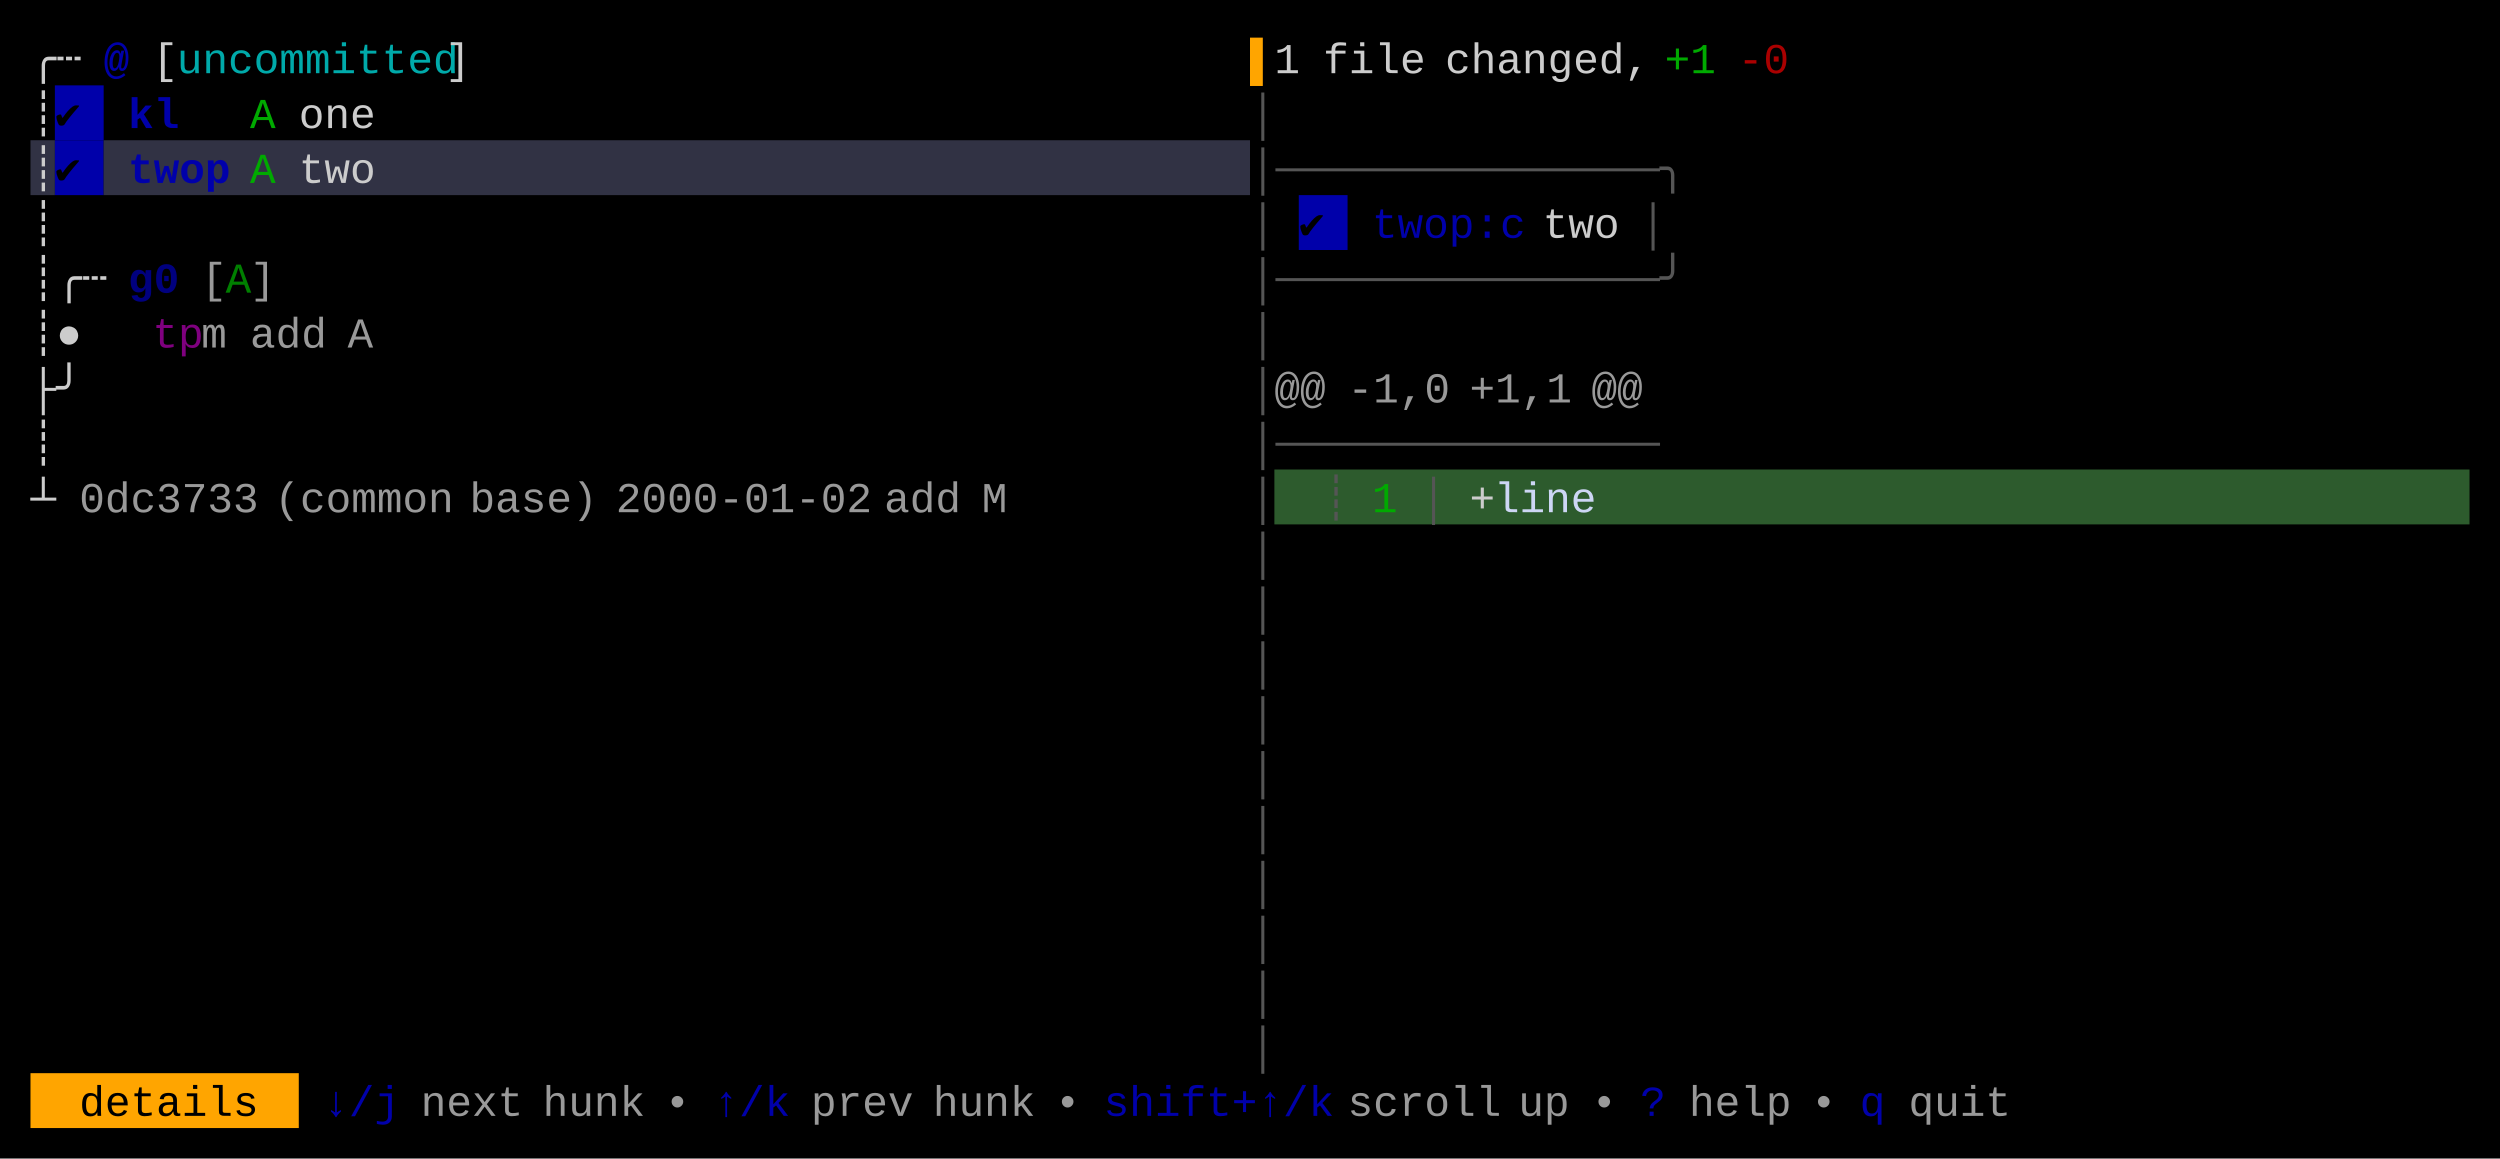
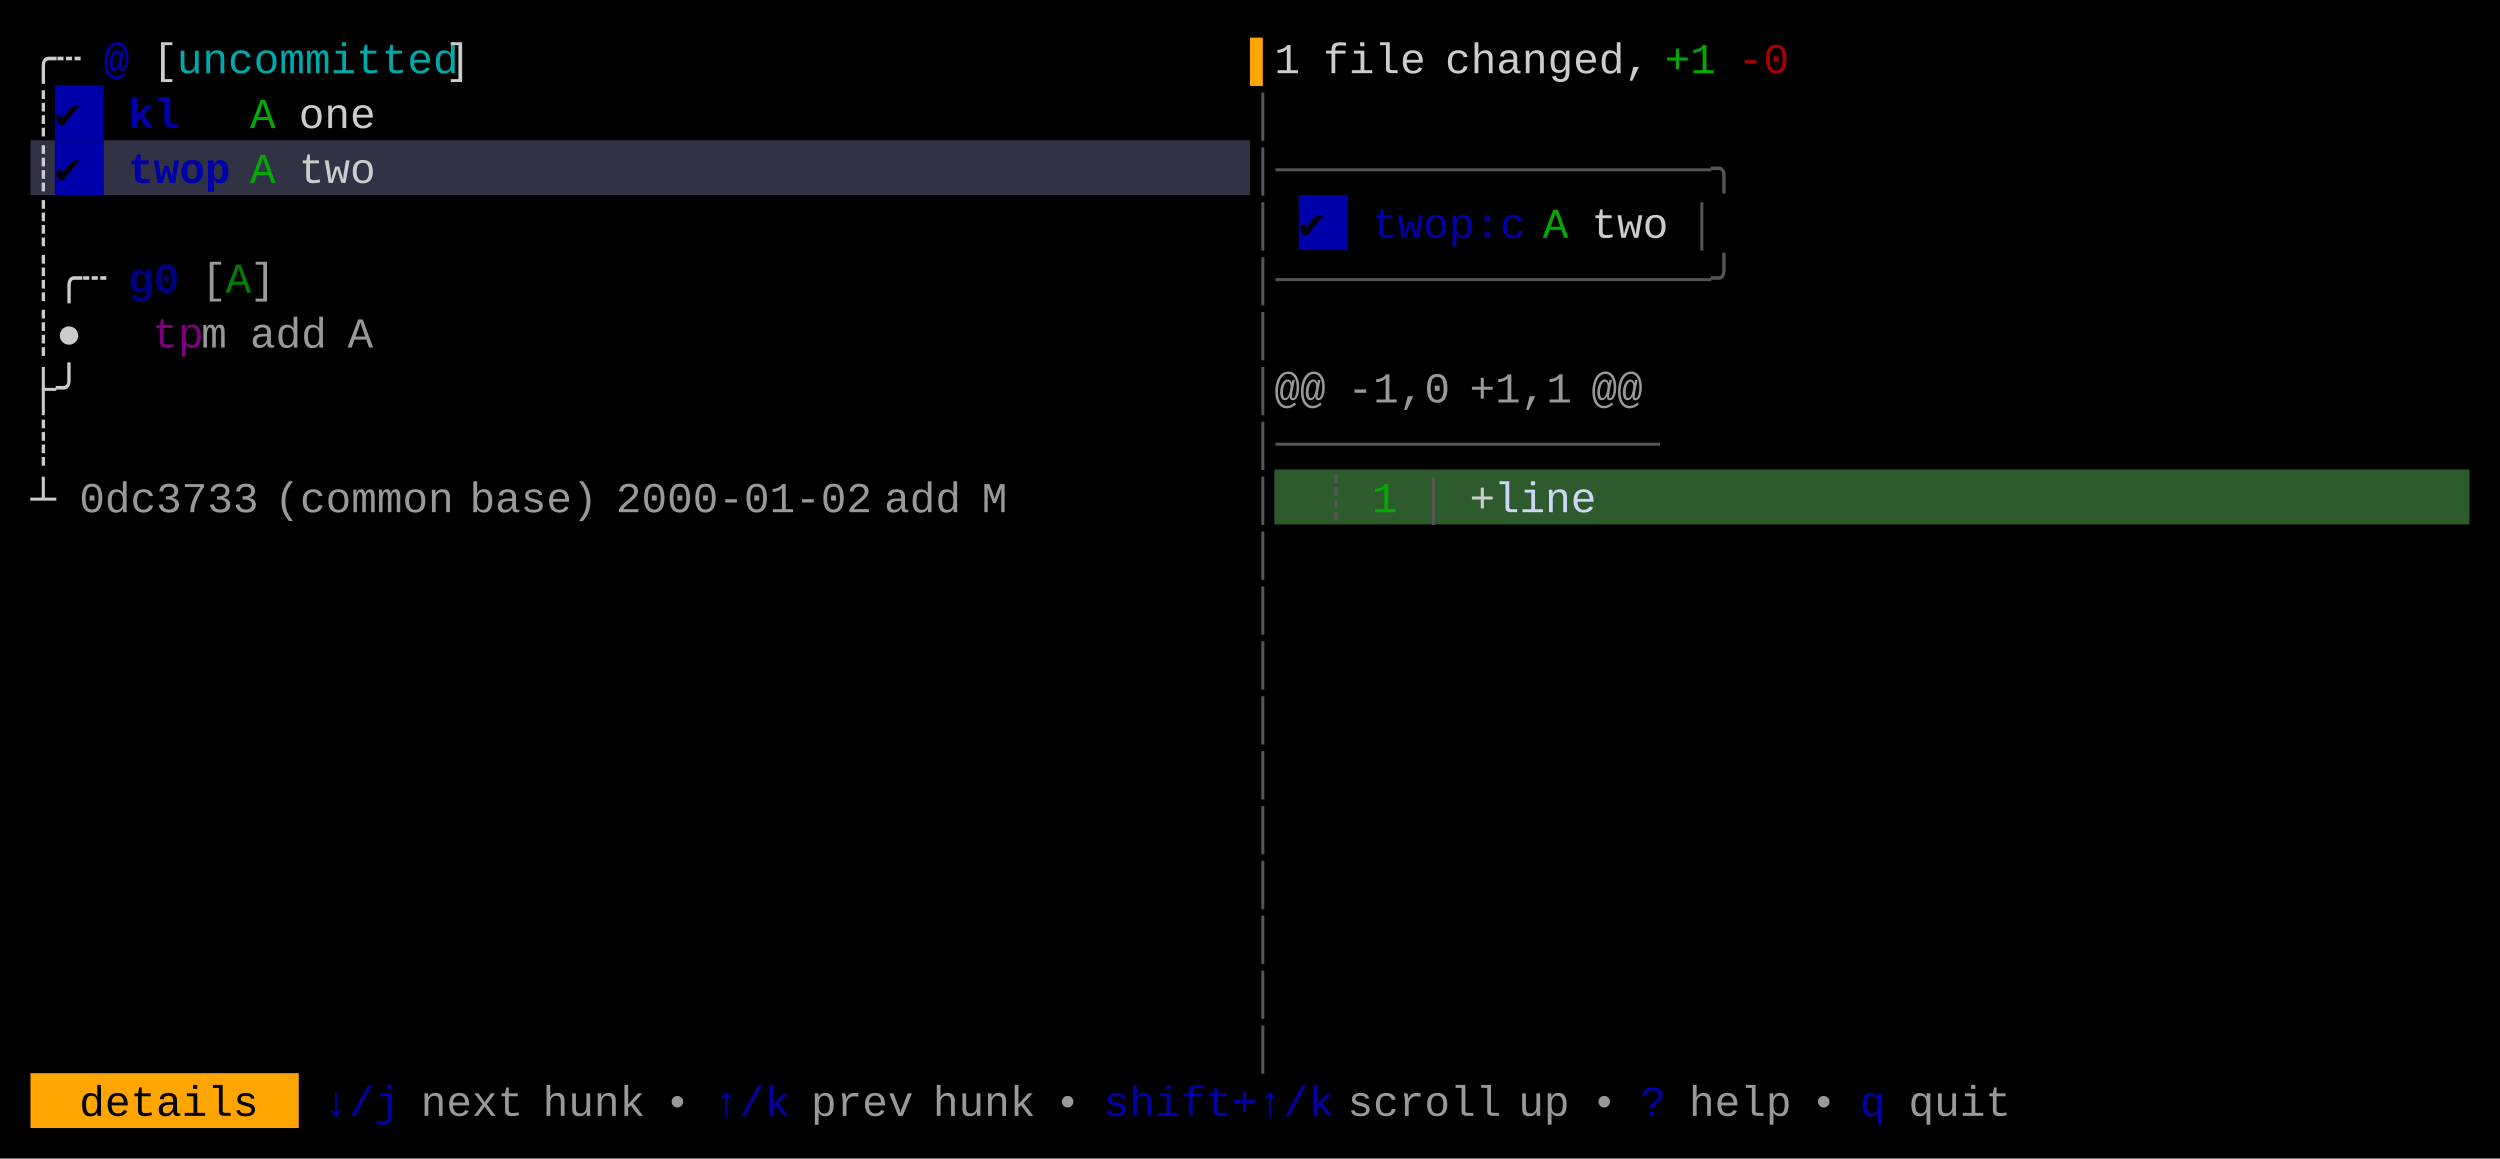
<svg xmlns="http://www.w3.org/2000/svg" width="820" height="380" viewBox="0 0 820 380">
  <rect x="0" y="0" width="820" height="380" fill="#000000" />
  <rect x="18" y="28" width="16" height="18" fill="#0000AA" />
  <rect x="10" y="46" width="8" height="18" fill="#313244" />
  <rect x="18" y="46" width="16" height="18" fill="#0000AA" />
  <rect x="34" y="46" width="376" height="18" fill="#313244" />
  <rect x="426" y="64" width="16" height="18" fill="#0000AA" />
  <rect x="418" y="154" width="392" height="18" fill="#2D5B2D" />
  <rect x="10" y="352" width="88" height="18" fill="#FFA500" />
  <g font-family="Menlo, Monaco, 'Courier New', monospace" font-size="14" xml:space="preserve">
    <text x="10 18" y="24" style="fill:#CCCCCC;">╭┄</text>
    <text x="34" y="24" style="fill:#0000AA;font-weight:bold;">@</text>
    <text x="50" y="24" style="fill:#CCCCCC;">[</text>
    <text x="58 66 74 82 90 98 106 114 122 130 138" y="24" style="fill:#00AAAA;">uncommitted</text>
    <text x="146" y="24" style="fill:#CCCCCC;">]</text>
    <text x="410" y="24" style="fill:#FFA500;">▌</text>
    <text x="418" y="24" style="fill:#CCCCCC;">1</text>
    <text x="434 442 450 458" y="24" style="fill:#CCCCCC;">file</text>
    <text x="474 482 490 498 506 514 522 530" y="24" style="fill:#CCCCCC;">changed,</text>
    <text x="546 554" y="24" style="fill:#00AA00;">+1</text>
    <text x="570 578" y="24" style="fill:#AA0000;">-0</text>
    <text x="10" y="42" style="fill:#CCCCCC;">┊</text>
    <text x="18" y="42" style="fill:#000000;">✔︎</text>
    <text x="42 50" y="42" style="fill:#0000AA;font-weight:bold;">kl</text>
    <text x="82" y="42" style="fill:#00AA00;">A</text>
    <text x="98 106 114" y="42" style="fill:#CCCCCC;">one</text>
    <text x="410" y="42" style="fill:#555555;">│</text>
    <text x="10" y="60" style="fill:#CCCCCC;">┊</text>
    <text x="18" y="60" style="fill:#000000;">✔︎</text>
    <text x="42 50 58 66" y="60" style="fill:#0000AA;font-weight:bold;">twop</text>
    <text x="82" y="60" style="fill:#00AA00;">A</text>
    <text x="98 106 114" y="60" style="fill:#CCCCCC;">two</text>
-     <text x="410 418 426 434 442 450 458 466 474 482 490 498 506 514 522 530 538" y="60" style="fill:#555555;">│───────────────╮</text>
+     <text x="410 418 426 434 442 450 458 466 474 482 490 498 506 514 522 530 538 546 554" y="60" style="fill:#555555;">│─────────────────╮</text>
    <text x="10" y="78" style="fill:#CCCCCC;">┊</text>
    <text x="410" y="78" style="fill:#555555;">│</text>
    <text x="426" y="78" style="fill:#000000;">✔︎</text>
    <text x="450 458 466 474 482 490" y="78" style="fill:#0000AA;">twop:c</text>
-     <text x="506 514 522" y="78" style="fill:#CCCCCC;">two</text>
-     <text x="538" y="78" style="fill:#555555;">│</text>
+     <text x="506" y="78" style="fill:#00AA00;">A</text>
+     <text x="522 530 538" y="78" style="fill:#CCCCCC;">two</text>
+     <text x="554" y="78" style="fill:#555555;">│</text>
    <text x="10 18 26" y="96" style="fill:#CCCCCC;">┊╭┄</text>
    <text x="42 50" y="96" style="fill:#0000AA;font-weight:bold;opacity:0.75;">g0</text>
    <text x="66" y="96" style="fill:#CCCCCC;opacity:0.75;">[</text>
    <text x="74" y="96" style="fill:#00AA00;opacity:0.75;">A</text>
    <text x="82" y="96" style="fill:#CCCCCC;opacity:0.75;">]</text>
-     <text x="410 418 426 434 442 450 458 466 474 482 490 498 506 514 522 530 538" y="96" style="fill:#555555;">│───────────────╯</text>
+     <text x="410 418 426 434 442 450 458 466 474 482 490 498 506 514 522 530 538 546 554" y="96" style="fill:#555555;">│─────────────────╯</text>
    <text x="10 18" y="114" style="fill:#CCCCCC;">┊●</text>
    <text x="50 58" y="114" style="fill:#AA00AA;opacity:0.75;">tp</text>
    <text x="66" y="114" style="fill:#CCCCCC;opacity:0.75;">m</text>
    <text x="82 90 98" y="114" style="fill:#CCCCCC;opacity:0.75;">add</text>
    <text x="114" y="114" style="fill:#CCCCCC;opacity:0.75;">A</text>
    <text x="410" y="114" style="fill:#555555;">│</text>
    <text x="10 18" y="132" style="fill:#CCCCCC;">├╯</text>
    <text x="410" y="132" style="fill:#555555;">│</text>
    <text x="418 426" y="132" style="fill:#CCCCCC;opacity:0.75;">@@</text>
    <text x="442 450 458 466" y="132" style="fill:#CCCCCC;opacity:0.75;">-1,0</text>
    <text x="482 490 498 506" y="132" style="fill:#CCCCCC;opacity:0.75;">+1,1</text>
    <text x="522 530" y="132" style="fill:#CCCCCC;opacity:0.75;">@@</text>
    <text x="10" y="150" style="fill:#CCCCCC;">┊</text>
    <text x="410 418 426 434 442 450 458 466 474 482 490 498 506 514 522 530" y="150" style="fill:#555555;">│───────────────</text>
    <text x="10" y="168" style="fill:#CCCCCC;">┴</text>
    <text x="26 34 42 50 58 66 74" y="168" style="fill:#CCCCCC;opacity:0.75;">0dc3733</text>
    <text x="90 98 106 114 122 130 138" y="168" style="fill:#CCCCCC;opacity:0.75;">(common</text>
    <text x="154 162 170 178 186" y="168" style="fill:#CCCCCC;opacity:0.75;">base)</text>
    <text x="202 210 218 226 234 242 250 258 266 274" y="168" style="fill:#CCCCCC;opacity:0.75;">2000-01-02</text>
    <text x="290 298 306" y="168" style="fill:#CCCCCC;opacity:0.75;">add</text>
    <text x="322" y="168" style="fill:#CCCCCC;opacity:0.75;">M</text>
    <text x="410" y="168" style="fill:#555555;">│</text>
    <text x="434" y="168" style="fill:#555555;">┊</text>
    <text x="450" y="168" style="fill:#00AA00;">1</text>
    <text x="466" y="168" style="fill:#555555;">│</text>
    <text x="482" y="168" style="fill:#CCCCCC;">+</text>
    <text x="490 498 506 514" y="168" style="fill:#CDD6F4;">line</text>
    <text x="410" y="186" style="fill:#555555;">│</text>
    <text x="410" y="204" style="fill:#555555;">│</text>
    <text x="410" y="222" style="fill:#555555;">│</text>
    <text x="410" y="240" style="fill:#555555;">│</text>
    <text x="410" y="258" style="fill:#555555;">│</text>
    <text x="410" y="276" style="fill:#555555;">│</text>
    <text x="410" y="294" style="fill:#555555;">│</text>
    <text x="410" y="312" style="fill:#555555;">│</text>
    <text x="410" y="330" style="fill:#555555;">│</text>
    <text x="410" y="348" style="fill:#555555;">│</text>
    <text x="26 34 42 50 58 66 74" y="366" style="fill:#000000;">details</text>
    <text x="106 114 122" y="366" style="fill:#0000AA;">↓/j</text>
    <text x="138 146 154 162" y="366" style="fill:#CCCCCC;opacity:0.75;">next</text>
    <text x="178 186 194 202" y="366" style="fill:#CCCCCC;opacity:0.75;">hunk</text>
    <text x="218" y="366" style="fill:#CCCCCC;opacity:0.75;">•</text>
    <text x="234 242 250" y="366" style="fill:#0000AA;">↑/k</text>
    <text x="266 274 282 290" y="366" style="fill:#CCCCCC;opacity:0.75;">prev</text>
    <text x="306 314 322 330" y="366" style="fill:#CCCCCC;opacity:0.75;">hunk</text>
    <text x="346" y="366" style="fill:#CCCCCC;opacity:0.75;">•</text>
    <text x="362 370 378 386 394 402 410 418 426" y="366" style="fill:#0000AA;">shift+↑/k</text>
    <text x="442 450 458 466 474 482" y="366" style="fill:#CCCCCC;opacity:0.75;">scroll</text>
    <text x="498 506" y="366" style="fill:#CCCCCC;opacity:0.75;">up</text>
    <text x="522" y="366" style="fill:#CCCCCC;opacity:0.75;">•</text>
    <text x="538" y="366" style="fill:#0000AA;">?</text>
    <text x="554 562 570 578" y="366" style="fill:#CCCCCC;opacity:0.75;">help</text>
    <text x="594" y="366" style="fill:#CCCCCC;opacity:0.75;">•</text>
    <text x="610" y="366" style="fill:#0000AA;">q</text>
    <text x="626 634 642 650" y="366" style="fill:#CCCCCC;opacity:0.75;">quit</text>
  </g>
</svg>
